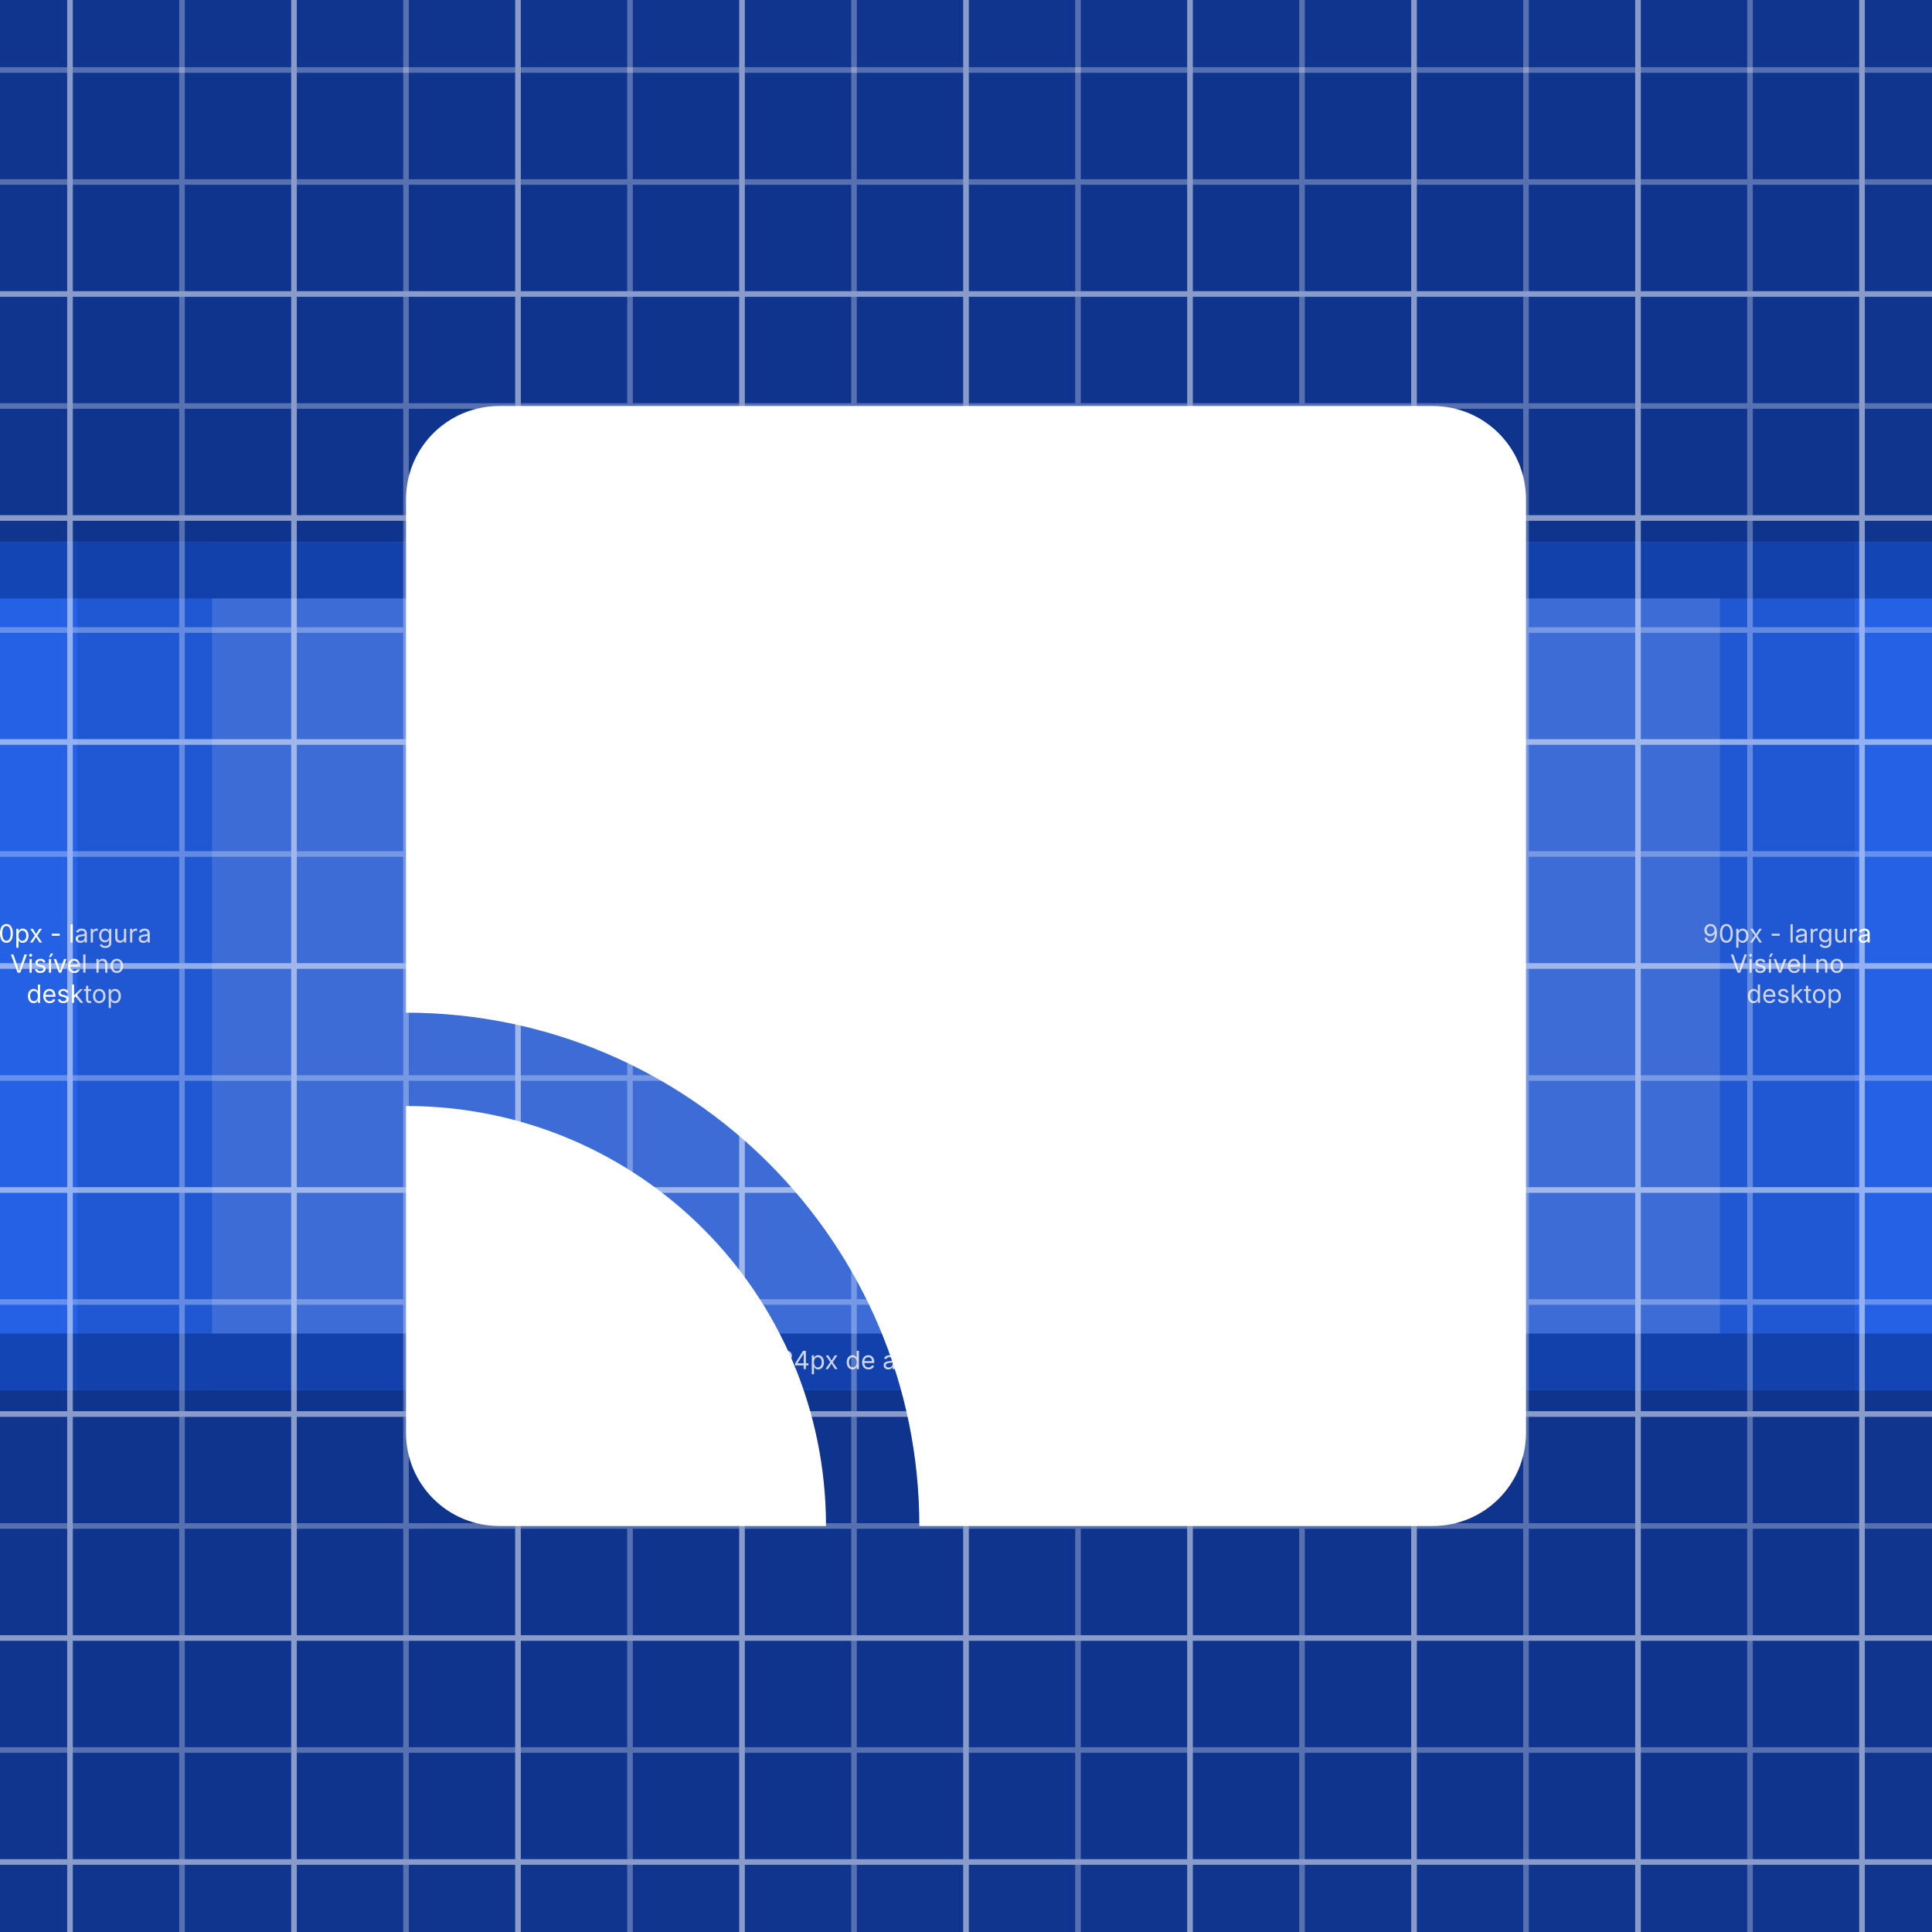
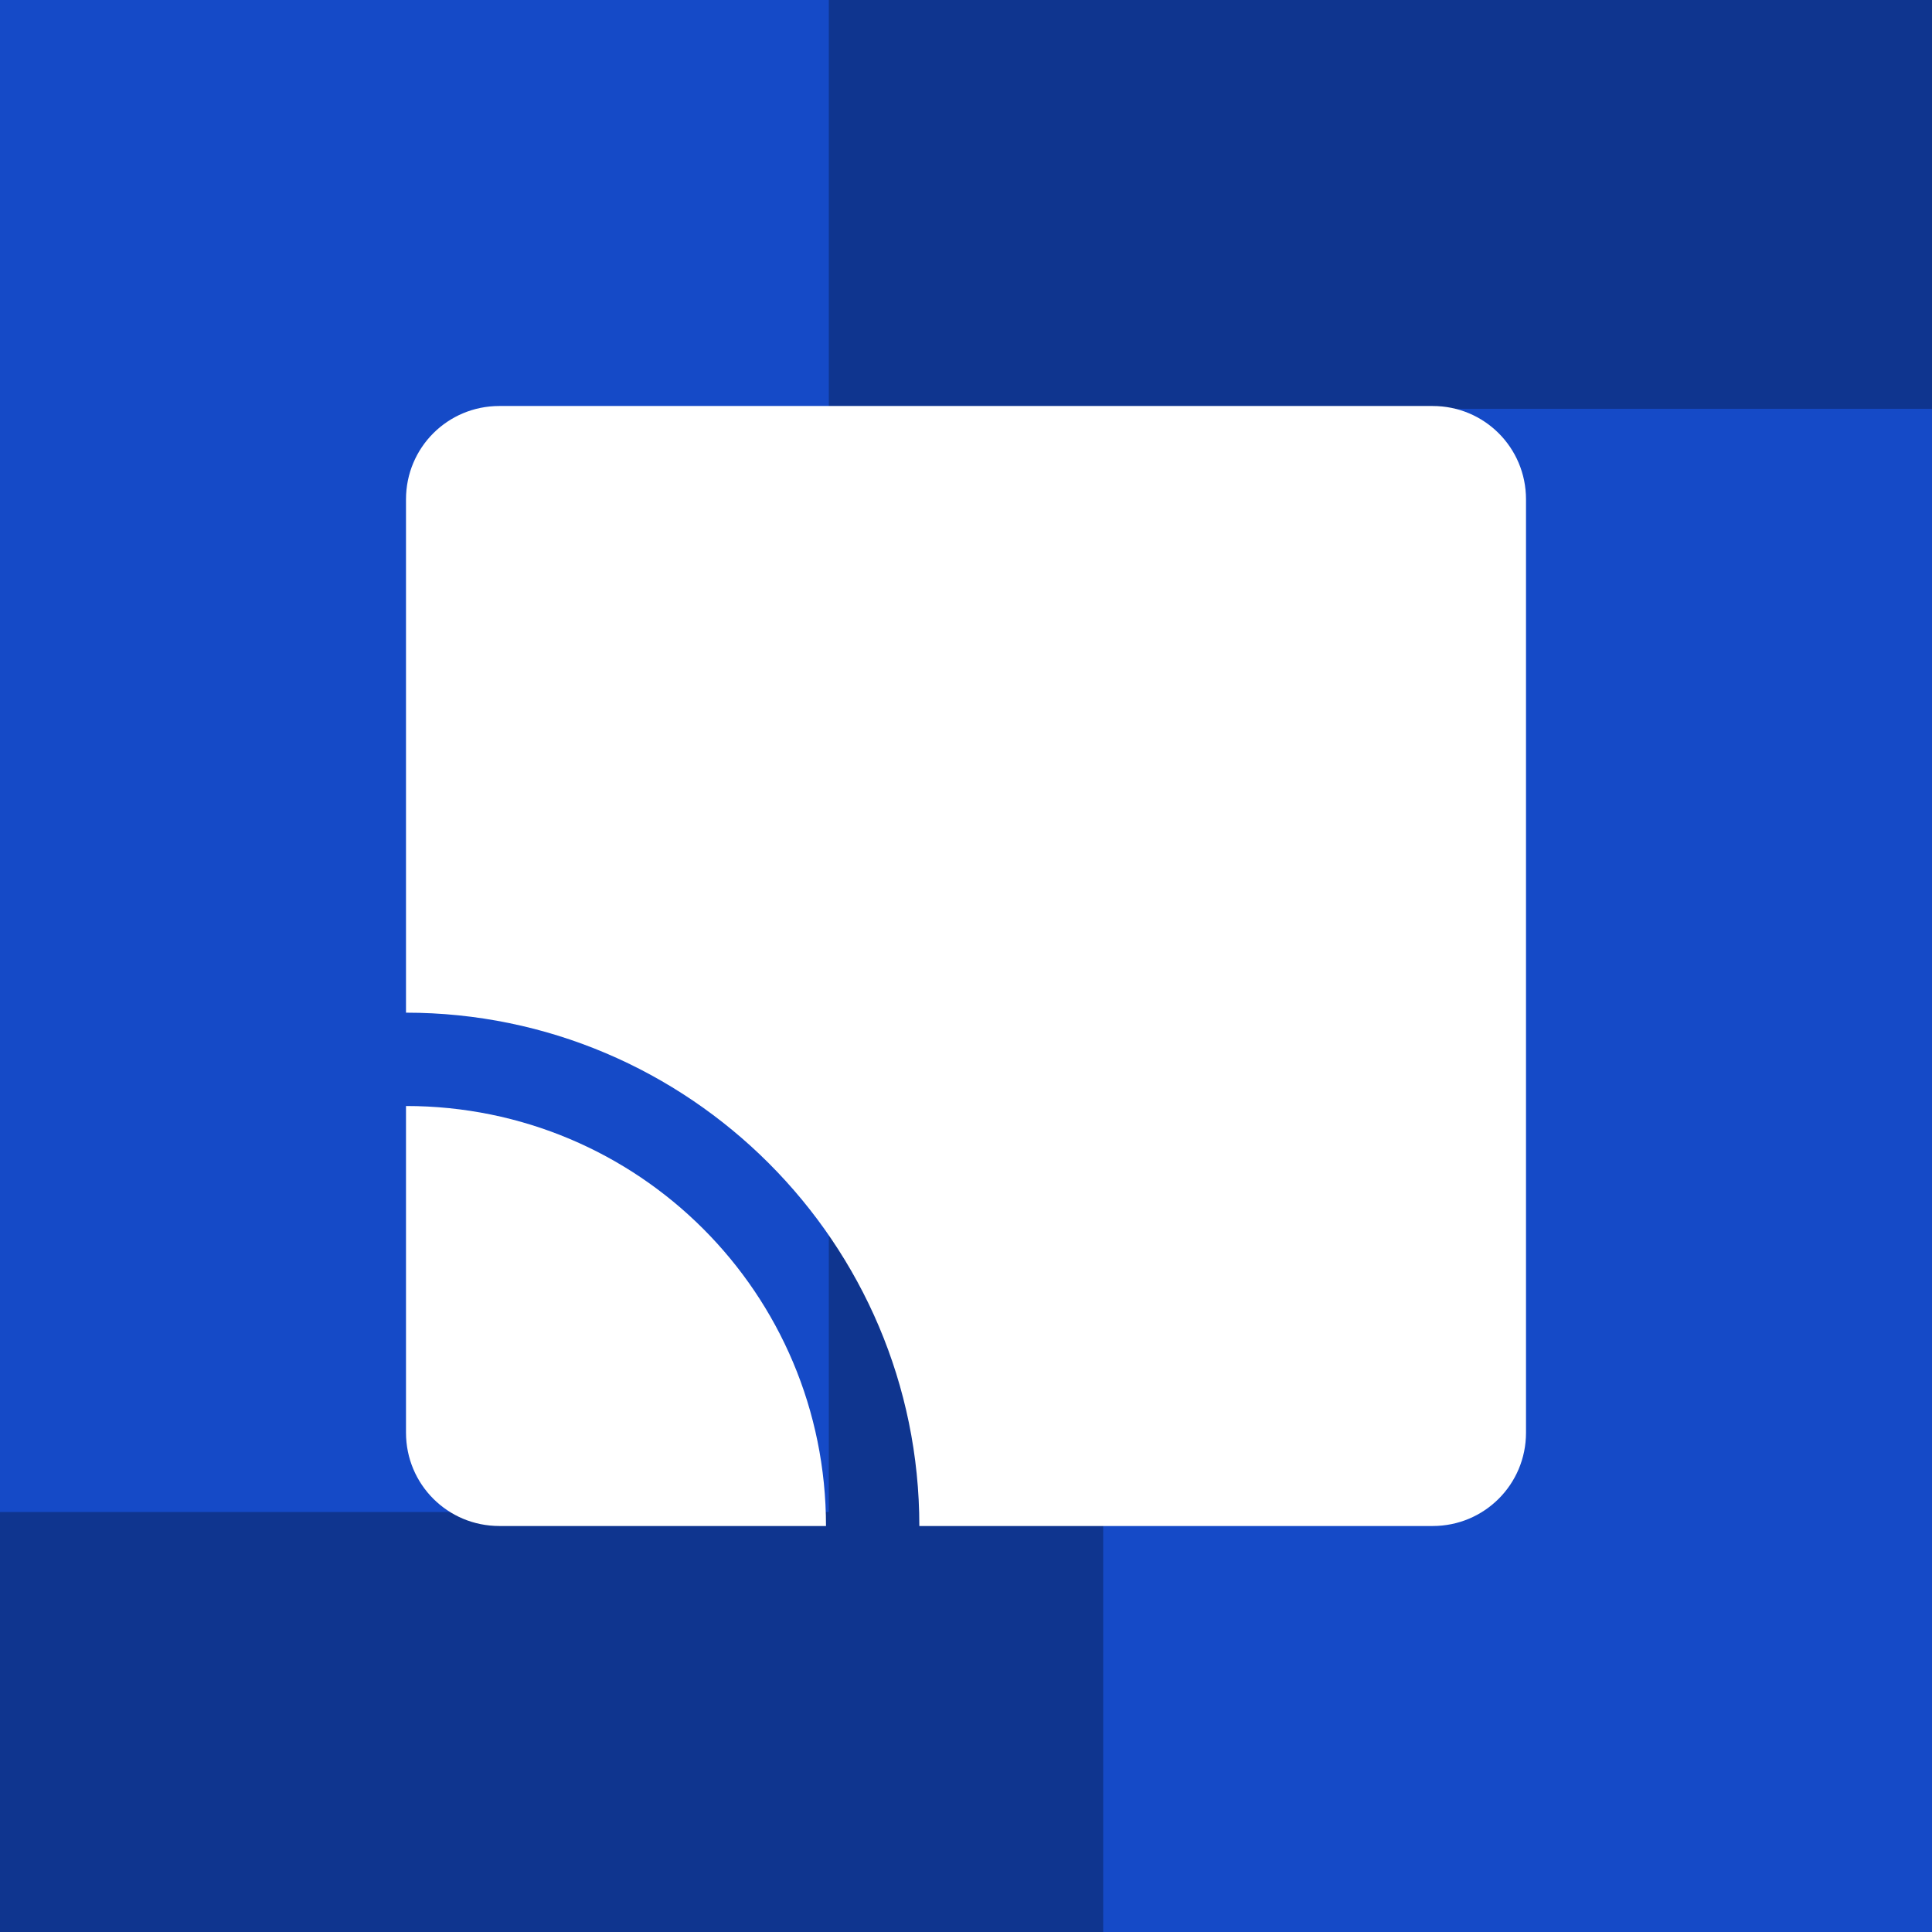
<svg xmlns="http://www.w3.org/2000/svg" id="svg8" version="1.1" viewBox="0 0 345 345" height="345" width="345">
  <defs id="defs2" />
  <g transform="translate(-15,-15.00001)" id="layer1" style="display:inline" />
  <g transform="translate(-15,-15.00001)" id="layer3" />
  <g transform="translate(-15,-15.00001)" style="display:inline" id="layer2">
-     <g transform="matrix(0.4207317,0,0,0.4207317,14.99999,14.99999)" id="g2813">
-       <rect style="fill:#0f358f;fill-opacity:1;stroke-width:2;paint-order:stroke fill markers" id="rect73" width="820" height="820" x="0" y="-1.1368684e-13" />
-       <g id="g63" transform="translate(-3.8146973e-6,230)">
-         <rect style="display:inline;fill:#487bea;fill-opacity:1;stroke:none;stroke-width:2;stroke-miterlimit:4;stroke-dasharray:none;paint-order:markers fill stroke" id="rect889" width="820" height="360" x="0" y="4.9999999e-06" />
-         <rect style="display:inline;fill:#2461e5;fill-opacity:1;stroke:none;stroke-width:2;stroke-miterlimit:4;stroke-dasharray:none;paint-order:markers fill stroke" id="rect891" width="90" height="360" x="730" y="4.9999999e-06" />
-         <rect y="4.9999999e-06" x="0" height="360" width="90" id="rect893" style="display:inline;fill:#2461e5;fill-opacity:1;stroke:none;stroke-width:1.857;stroke-miterlimit:4;stroke-dasharray:none;paint-order:markers fill stroke" />
-         <rect style="display:inline;fill:#1345b4;fill-opacity:1;stroke:none;stroke-width:1.559;stroke-miterlimit:4;stroke-dasharray:none;paint-order:markers fill stroke" id="rect895" width="820" height="24" x="0" y="4.9999999e-06" />
-         <rect y="336" x="0" height="24" width="820" id="rect897" style="display:inline;fill:#1345b4;fill-opacity:1;stroke:none;stroke-width:1.559;stroke-miterlimit:4;stroke-dasharray:none;paint-order:markers fill stroke" />
-         <text id="text858" y="170.041" x="45.068" style="font-size:10.667px;line-height:120%;font-family:Inter;-inkscape-font-specification:'Inter, Normal';letter-spacing:0px;word-spacing:0px;fill:#ffffff" xml:space="preserve">
-           <tspan style="font-size:10.667px;text-align:center;text-anchor:middle;fill:#ffffff" y="170.041" x="45.068" id="tspan130">90px - largura</tspan>
-           <tspan style="font-size:10.667px;text-align:center;text-anchor:middle;fill:#ffffff" y="182.841" x="45.068" id="tspan122">Visível no</tspan>
-           <tspan style="font-size:10.667px;text-align:center;text-anchor:middle;fill:#ffffff" y="195.641" x="45.068" id="tspan136">desktop</tspan>
-         </text>
-         <text id="text1295" y="15.091" x="330.485" style="font-size:10.667px;line-height:20px;font-family:Inter;-inkscape-font-specification:'Inter, Normal';letter-spacing:0px;word-spacing:0px;display:inline;fill:#ffffff" xml:space="preserve">
-           <tspan y="15.091" x="330.485" id="tspan1293" style="font-size:10.667px">24px de altura visível no mobile</tspan>
-         </text>
-         <text id="text1368" y="176.939" x="410" style="font-size:24px;line-height:120%;font-family:Inter;-inkscape-font-specification:'Inter, Normal';letter-spacing:0px;word-spacing:0px;display:inline;fill:#ffffff" xml:space="preserve">
-           <tspan style="font-style:normal;font-variant:normal;font-weight:900;font-stretch:normal;font-size:24px;font-family:Inter;-inkscape-font-specification:'Inter Heavy';text-align:center;text-anchor:middle;fill:#ffffff" y="176.939" x="410" id="tspan1366">ÁREA SEGURA</tspan>
-           <tspan style="font-style:normal;font-variant:normal;font-weight:300;font-stretch:normal;font-size:18.667px;font-family:Inter;-inkscape-font-specification:'Inter Light';text-align:center;text-anchor:middle;fill:#ffffff" y="205.739" x="410" id="tspan190">visível em ambos</tspan>
-         </text>
-         <text xml:space="preserve" style="font-size:10.667px;line-height:20px;font-family:Inter;-inkscape-font-specification:'Inter, Normal';letter-spacing:0px;word-spacing:0px;display:inline;fill:#ffffff" x="330.485" y="351.091" id="text1295-3">
-           <tspan style="font-size:10.667px" id="tspan1293-1" x="330.485" y="351.091">24px de altura visível no mobile</tspan>
-         </text>
-         <text xml:space="preserve" style="font-size:10.667px;line-height:120%;font-family:Inter;-inkscape-font-specification:'Inter, Normal';letter-spacing:0px;word-spacing:0px;display:inline;fill:#ffffff" x="775.068" y="170.041" id="text858-5">
-           <tspan id="tspan130-3" x="775.068" y="170.041" style="font-size:10.667px;text-align:center;text-anchor:middle;fill:#ffffff">90px - largura</tspan>
-           <tspan id="tspan122-8" x="775.068" y="182.841" style="font-size:10.667px;text-align:center;text-anchor:middle;fill:#ffffff">Visível no</tspan>
-           <tspan id="tspan136-8" x="775.068" y="195.641" style="font-size:10.667px;text-align:center;text-anchor:middle;fill:#ffffff">desktop</tspan>
-         </text>
-       </g>
-       <rect y="32.8" x="32.8" height="754.4" width="754.4" id="rect2517" style="fill:#0f358f;fill-opacity:0.2;stroke-width:1.84;paint-order:stroke fill markers" />
-       <g id="layer1-3" transform="matrix(17.08333,0,0,17.08333,205,205)" style="fill:#ffffff" />
-     </g>
-     <g style="opacity:0.3;stroke:#ffffff" id="g3197">
-       <path style="opacity:1;fill:none;stroke:#ffffff;stroke-width:1px;stroke-linecap:butt;stroke-linejoin:miter;stroke-opacity:1" d="M 187.5,15 V 360" id="path3001" />
-       <path id="path3003" d="M 147.5,15 V 360" style="opacity:1;fill:none;stroke:#ffffff;stroke-width:1px;stroke-linecap:butt;stroke-linejoin:miter;stroke-opacity:1" />
-       <path style="opacity:1;fill:none;stroke:#ffffff;stroke-width:1px;stroke-linecap:butt;stroke-linejoin:miter;stroke-opacity:1" d="M 107.5,15 V 360" id="path3005" />
-       <path id="path3007" d="M 67.5,15 V 360" style="opacity:1;fill:none;stroke:#ffffff;stroke-width:1px;stroke-linecap:butt;stroke-linejoin:miter;stroke-opacity:1" />
-       <path style="opacity:1;fill:none;stroke:#ffffff;stroke-width:1px;stroke-linecap:butt;stroke-linejoin:miter;stroke-opacity:1" d="M 27.5,15 V 360" id="path3009" />
-       <path id="path3011" d="M 227.5,15 V 360" style="opacity:1;fill:none;stroke:#ffffff;stroke-width:1px;stroke-linecap:butt;stroke-linejoin:miter;stroke-opacity:1" />
-       <path style="opacity:1;fill:none;stroke:#ffffff;stroke-width:1px;stroke-linecap:butt;stroke-linejoin:miter;stroke-opacity:1" d="M 267.5,15 V 360" id="path3013" />
-       <path id="path3015" d="M 307.5,15 V 360" style="opacity:1;fill:none;stroke:#ffffff;stroke-width:1px;stroke-linecap:butt;stroke-linejoin:miter;stroke-opacity:1" />
-       <path style="opacity:1;fill:none;stroke:#ffffff;stroke-width:1px;stroke-linecap:butt;stroke-linejoin:miter;stroke-opacity:1" d="M 347.5,15 V 360" id="path3017" />
-       <path id="path3030" d="m 360,187.5 -360,0" style="opacity:1;fill:none;stroke:#ffffff;stroke-width:1px;stroke-linecap:butt;stroke-linejoin:miter;stroke-opacity:1" />
-       <path style="opacity:1;fill:none;stroke:#ffffff;stroke-width:1px;stroke-linecap:butt;stroke-linejoin:miter;stroke-opacity:1" d="m 360,147.5 -345,0" id="path3032" />
-       <path id="path3034" d="m 360,107.5 -345,0" style="opacity:1;fill:none;stroke:#ffffff;stroke-width:1px;stroke-linecap:butt;stroke-linejoin:miter;stroke-opacity:1" />
-       <path style="opacity:1;fill:none;stroke:#ffffff;stroke-width:1px;stroke-linecap:butt;stroke-linejoin:miter;stroke-opacity:1" d="m 360,67.5 -345,0" id="path3036" />
-       <path id="path3038" d="M 360,27.5 H 4.7412104e-6" style="opacity:1;fill:none;stroke:#ffffff;stroke-width:1px;stroke-linecap:butt;stroke-linejoin:miter;stroke-opacity:1" />
-       <path style="opacity:1;fill:none;stroke:#ffffff;stroke-width:1px;stroke-linecap:butt;stroke-linejoin:miter;stroke-opacity:1" d="m 360,227.5 -345,0" id="path3040" />
-       <path id="path3042" d="M 360,267.5 H 15" style="opacity:1;fill:none;stroke:#ffffff;stroke-width:1px;stroke-linecap:butt;stroke-linejoin:miter;stroke-opacity:1" />
-       <path style="opacity:1;fill:none;stroke:#ffffff;stroke-width:1px;stroke-linecap:butt;stroke-linejoin:miter;stroke-opacity:1" d="M 360,307.5 H 15" id="path3044" />
-       <path id="path3046" d="M 360,347.5 H 15" style="opacity:1;fill:none;stroke:#ffffff;stroke-width:1px;stroke-linecap:butt;stroke-linejoin:miter;stroke-opacity:1" />
-     </g>
-     <g style="opacity:0.3" id="g3374">
-       <path style="fill:none;stroke:#ffffff;stroke-width:1px;stroke-linecap:butt;stroke-linejoin:miter;stroke-opacity:1" d="M 187.5,15 V 360" id="path3199" />
-       <path id="path3201" d="M 167.5,15 V 360" style="fill:none;stroke:#ffffff;stroke-width:1px;stroke-linecap:butt;stroke-linejoin:miter;stroke-opacity:1" />
-       <path style="fill:none;stroke:#ffffff;stroke-width:1px;stroke-linecap:butt;stroke-linejoin:miter;stroke-opacity:1" d="M 147.5,15 V 360" id="path3203" />
-       <path id="path3205" d="M 127.5,15 V 360" style="fill:none;stroke:#ffffff;stroke-width:1px;stroke-linecap:butt;stroke-linejoin:miter;stroke-opacity:1" />
-       <path style="fill:none;stroke:#ffffff;stroke-width:1px;stroke-linecap:butt;stroke-linejoin:miter;stroke-opacity:1" d="M 107.5,15 V 360" id="path3207" />
-       <path id="path3209" d="M 87.5,15 V 360" style="fill:none;stroke:#ffffff;stroke-width:1px;stroke-linecap:butt;stroke-linejoin:miter;stroke-opacity:1" />
-       <path style="fill:none;stroke:#ffffff;stroke-width:1px;stroke-linecap:butt;stroke-linejoin:miter;stroke-opacity:1" d="M 67.5,15 V 360" id="path3211" />
-       <path id="path3213" d="M 47.5,15 V 360" style="fill:none;stroke:#ffffff;stroke-width:1px;stroke-linecap:butt;stroke-linejoin:miter;stroke-opacity:1" />
-       <path style="fill:none;stroke:#ffffff;stroke-width:1px;stroke-linecap:butt;stroke-linejoin:miter;stroke-opacity:1" d="M 27.5,15 V 360" id="path3215" />
-       <path id="path3219" d="M 207.5,15 V 360" style="fill:none;stroke:#ffffff;stroke-width:1px;stroke-linecap:butt;stroke-linejoin:miter;stroke-opacity:1" />
-       <path style="fill:none;stroke:#ffffff;stroke-width:1px;stroke-linecap:butt;stroke-linejoin:miter;stroke-opacity:1" d="M 227.5,15 V 360" id="path3221" />
-       <path id="path3223" d="M 247.5,15 V 360" style="fill:none;stroke:#ffffff;stroke-width:1px;stroke-linecap:butt;stroke-linejoin:miter;stroke-opacity:1" />
-       <path style="fill:none;stroke:#ffffff;stroke-width:1px;stroke-linecap:butt;stroke-linejoin:miter;stroke-opacity:1" d="M 267.5,15 V 360" id="path3225" />
-       <path id="path3227" d="M 287.5,15 V 360" style="fill:none;stroke:#ffffff;stroke-width:1px;stroke-linecap:butt;stroke-linejoin:miter;stroke-opacity:1" />
-       <path style="fill:none;stroke:#ffffff;stroke-width:1px;stroke-linecap:butt;stroke-linejoin:miter;stroke-opacity:1" d="M 307.5,15 V 360" id="path3229" />
-       <path id="path3231" d="M 327.5,15 V 360" style="fill:none;stroke:#ffffff;stroke-width:1px;stroke-linecap:butt;stroke-linejoin:miter;stroke-opacity:1" />
-       <path style="fill:none;stroke:#ffffff;stroke-width:1px;stroke-linecap:butt;stroke-linejoin:miter;stroke-opacity:1" d="M 347.5,15 V 360" id="path3233" />
-       <path id="path3258" d="m 360,187.5 -345,0" style="fill:none;stroke:#ffffff;stroke-width:1px;stroke-linecap:butt;stroke-linejoin:miter;stroke-opacity:1" />
-       <path style="fill:none;stroke:#ffffff;stroke-width:1px;stroke-linecap:butt;stroke-linejoin:miter;stroke-opacity:1" d="m 360,167.5 -345,0" id="path3260" />
-       <path id="path3262" d="m 360,147.5 -345,0" style="fill:none;stroke:#ffffff;stroke-width:1px;stroke-linecap:butt;stroke-linejoin:miter;stroke-opacity:1" />
-       <path style="fill:none;stroke:#ffffff;stroke-width:1px;stroke-linecap:butt;stroke-linejoin:miter;stroke-opacity:1" d="m 360,127.5 -345,0" id="path3264" />
-       <path id="path3266" d="m 360,107.5 -345,0" style="fill:none;stroke:#ffffff;stroke-width:1px;stroke-linecap:butt;stroke-linejoin:miter;stroke-opacity:1" />
-       <path style="fill:none;stroke:#ffffff;stroke-width:1px;stroke-linecap:butt;stroke-linejoin:miter;stroke-opacity:1" d="m 360,87.5 -345,0" id="path3268" />
-       <path id="path3270" d="m 360,67.5 -345,0" style="fill:none;stroke:#ffffff;stroke-width:1px;stroke-linecap:butt;stroke-linejoin:miter;stroke-opacity:1" />
-       <path style="fill:none;stroke:#ffffff;stroke-width:1px;stroke-linecap:butt;stroke-linejoin:miter;stroke-opacity:1" d="m 360,47.5 -345,0" id="path3272" />
-       <path style="fill:none;stroke:#ffffff;stroke-width:1px;stroke-linecap:butt;stroke-linejoin:miter;stroke-opacity:1" d="m 360,207.5 -345,0" id="path3278" />
-       <path id="path3280" d="m 360,227.5 -345,0" style="fill:none;stroke:#ffffff;stroke-width:1px;stroke-linecap:butt;stroke-linejoin:miter;stroke-opacity:1" />
-       <path style="fill:none;stroke:#ffffff;stroke-width:1px;stroke-linecap:butt;stroke-linejoin:miter;stroke-opacity:1" d="m 360,247.5 -345,0" id="path3282" />
-       <path id="path3284" d="M 360,267.5 H 15" style="fill:none;stroke:#ffffff;stroke-width:1px;stroke-linecap:butt;stroke-linejoin:miter;stroke-opacity:1" />
-       <path style="fill:none;stroke:#ffffff;stroke-width:1px;stroke-linecap:butt;stroke-linejoin:miter;stroke-opacity:1" d="M 360,287.5 H 15" id="path3286" />
-       <path id="path3288" d="M 360,307.5 H 15" style="fill:none;stroke:#ffffff;stroke-width:1px;stroke-linecap:butt;stroke-linejoin:miter;stroke-opacity:1" />
-       <path style="fill:none;stroke:#ffffff;stroke-width:1px;stroke-linecap:butt;stroke-linejoin:miter;stroke-opacity:1" d="M 360,327.5 H 15" id="path3290" />
-       <path id="path3292" d="M 360,347.5 H 15" style="fill:none;stroke:#ffffff;stroke-width:1px;stroke-linecap:butt;stroke-linejoin:miter;stroke-opacity:1" />
-     </g>
+     <rect style="fill:#0f358f;fill-opacity:1;stroke-width:0.841;paint-order:stroke fill markers" id="rect73" width="345" height="345" x="15" y="15" />
+     <rect style="fill:#154ac7;fill-opacity:1;stroke-width:1.001" id="rect1196" width="148" height="272" x="212" y="88" />
+     <g id="layer1-3" transform="matrix(7.1875,0,0,7.1875,101.25,101.25)" style="fill:#ffffff" />
+     <rect style="fill:#154ac7;fill-opacity:1;stroke-width:0.997" id="rect1194" width="148" height="270" x="15" y="15" />
    <path d="M 104.167,87.5 C 94.933,87.5 87.5,94.933 87.5,104.167 v 91.667 c 50.527,0 91.667,41.139 91.667,91.667 h 91.667 c 9.233,0 16.667,-7.433 16.667,-16.667 V 104.167 C 287.5,94.933 280.067,87.5 270.833,87.5 Z M 87.5,212.5 v 58.333 c 0,9.233 7.433,16.667 16.667,16.667 H 162.5 c 0,-41.52 -33.48,-75 -75,-75 z" style="fill:#ffffff;fill-opacity:1;stroke:none;stroke-width:40.825;paint-order:markers fill stroke" id="rect843" />
  </g>
</svg>
